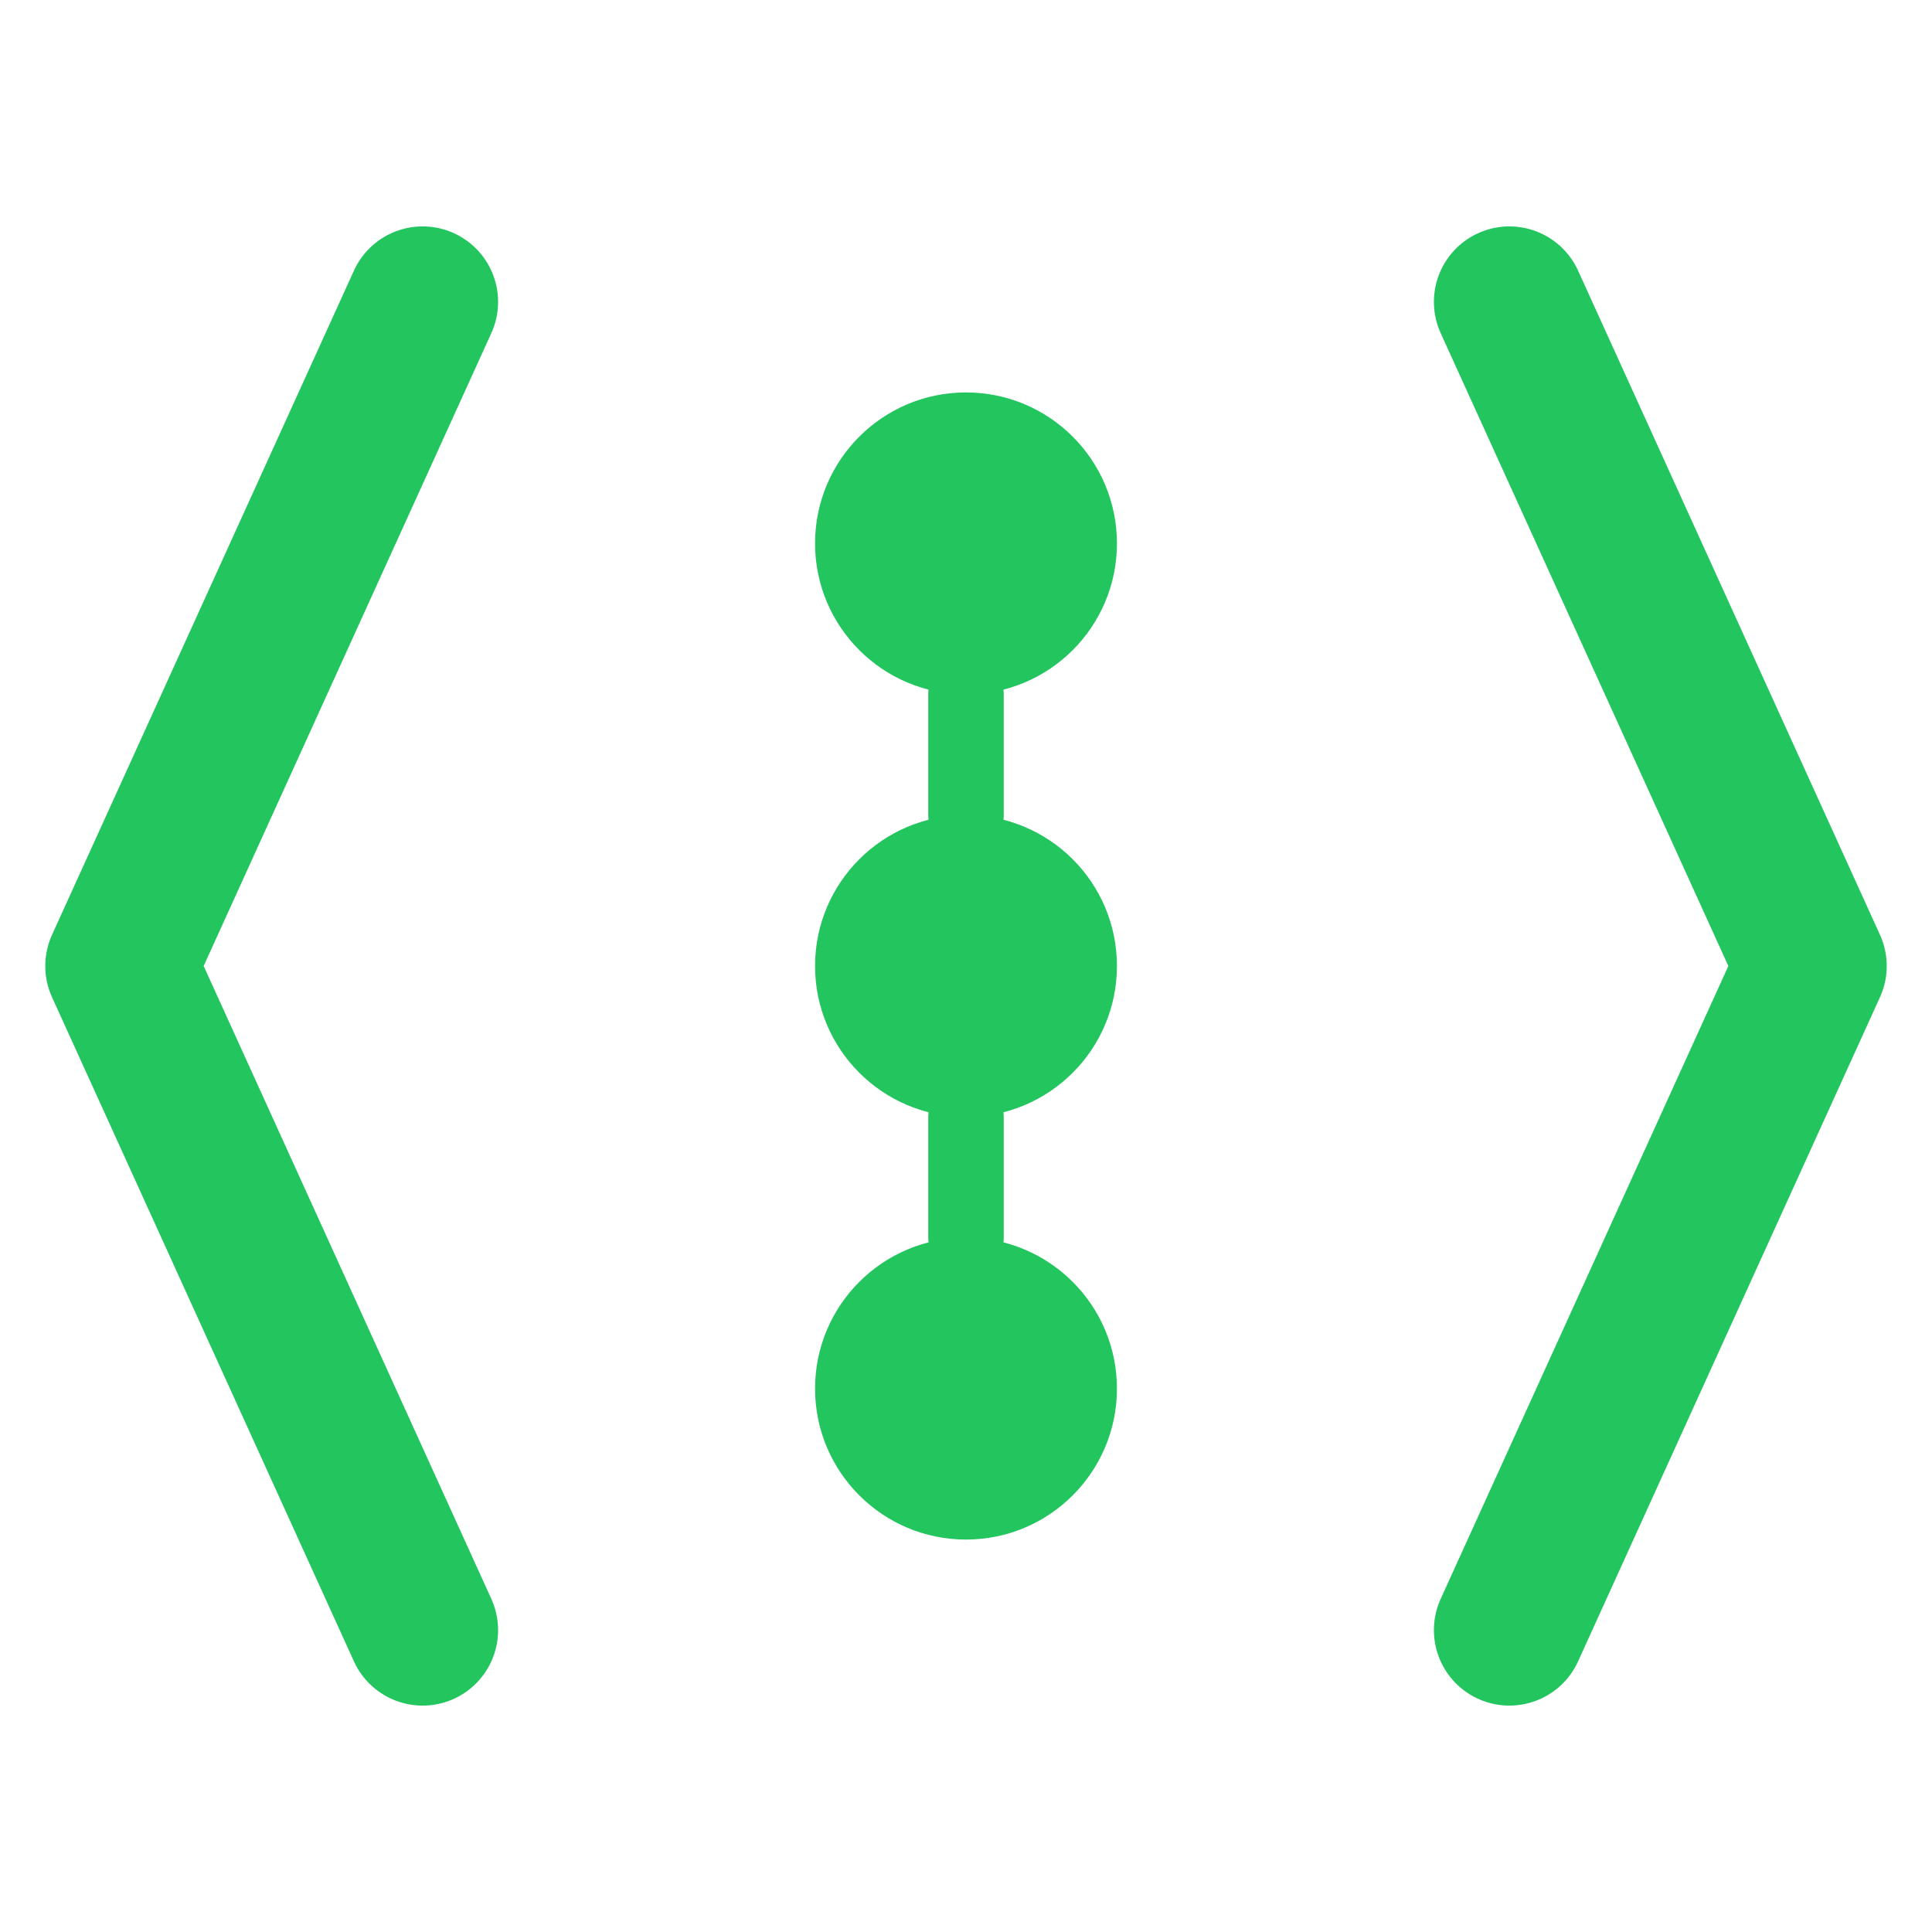
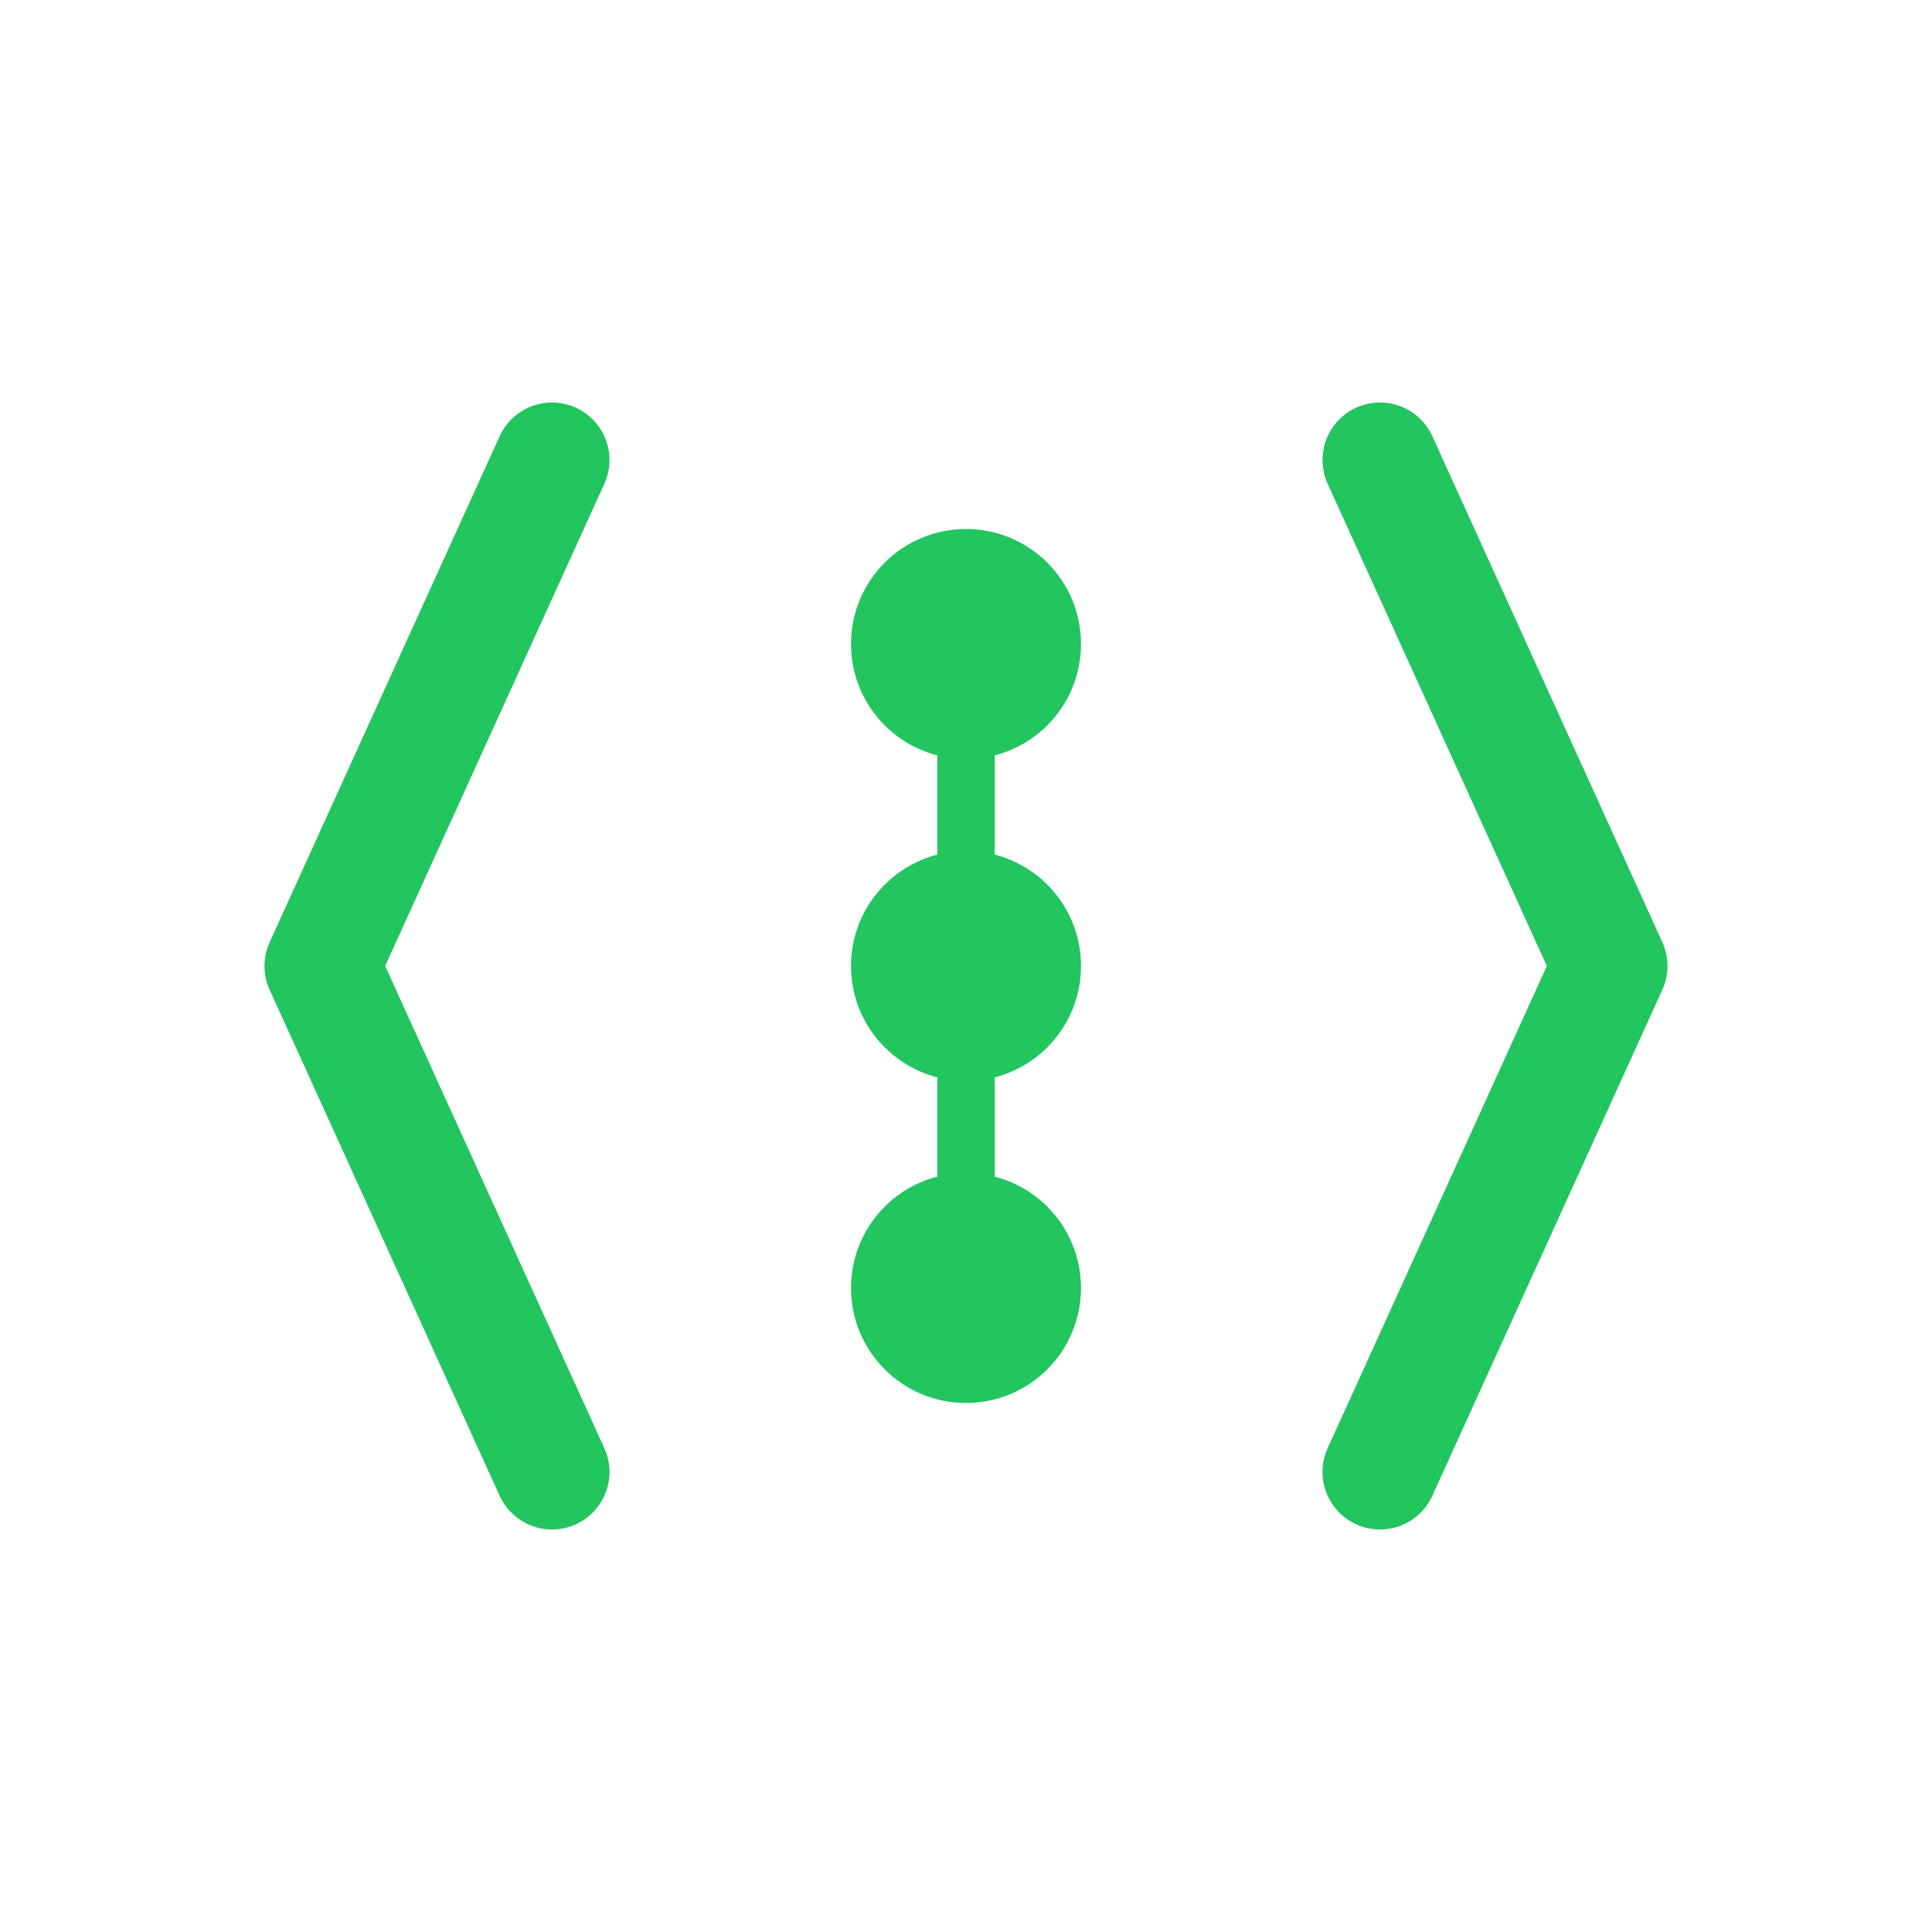
- <svg xmlns="http://www.w3.org/2000/svg" viewBox="0 0 128 128" fill="none">
+ <svg xmlns="http://www.w3.org/2000/svg" viewBox="-20 -20 168 168" fill="none">
  <path d="M28 20L8 64l20 44M100 20l20 44-20 44" stroke="#22c55e" stroke-width="10" stroke-linecap="round" stroke-linejoin="round" />
  <circle cx="64" cy="36" r="10" fill="#22c55e" />
  <circle cx="64" cy="64" r="10" fill="#22c55e" />
  <circle cx="64" cy="92" r="10" fill="#22c55e" />
  <path d="M64 46v8M64 74v8" stroke="#22c55e" stroke-width="5" stroke-linecap="round" />
</svg>
